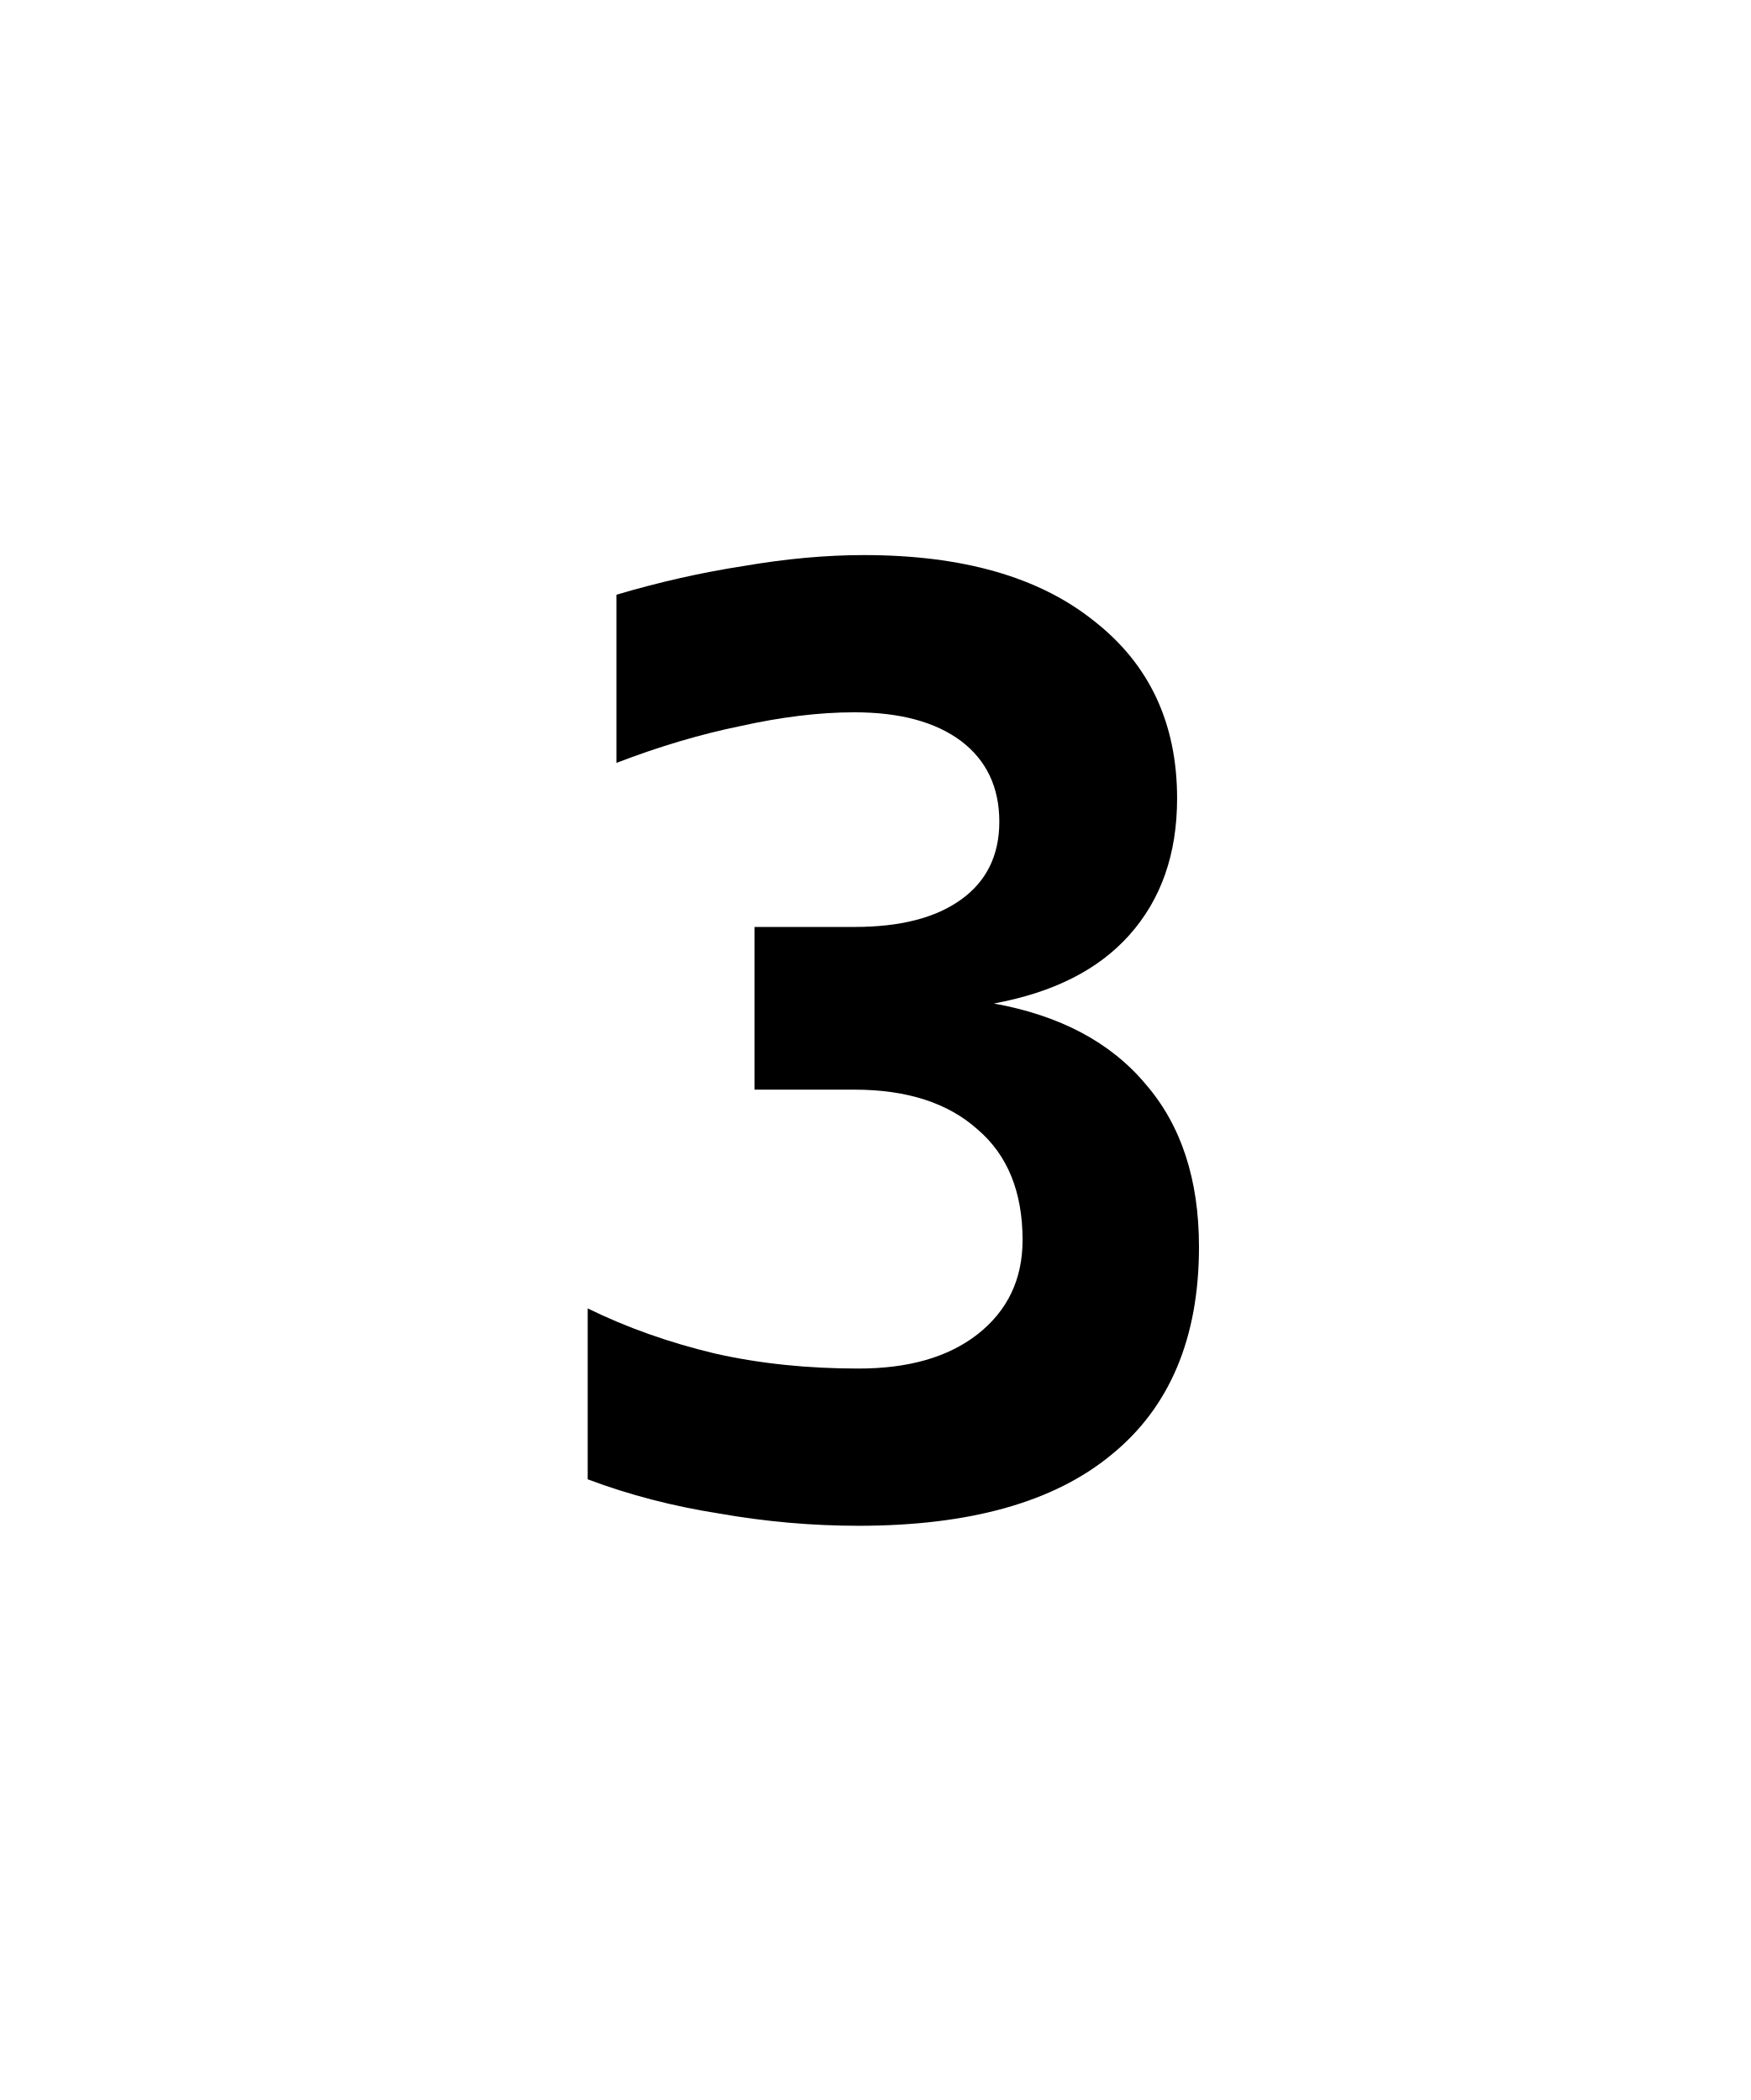
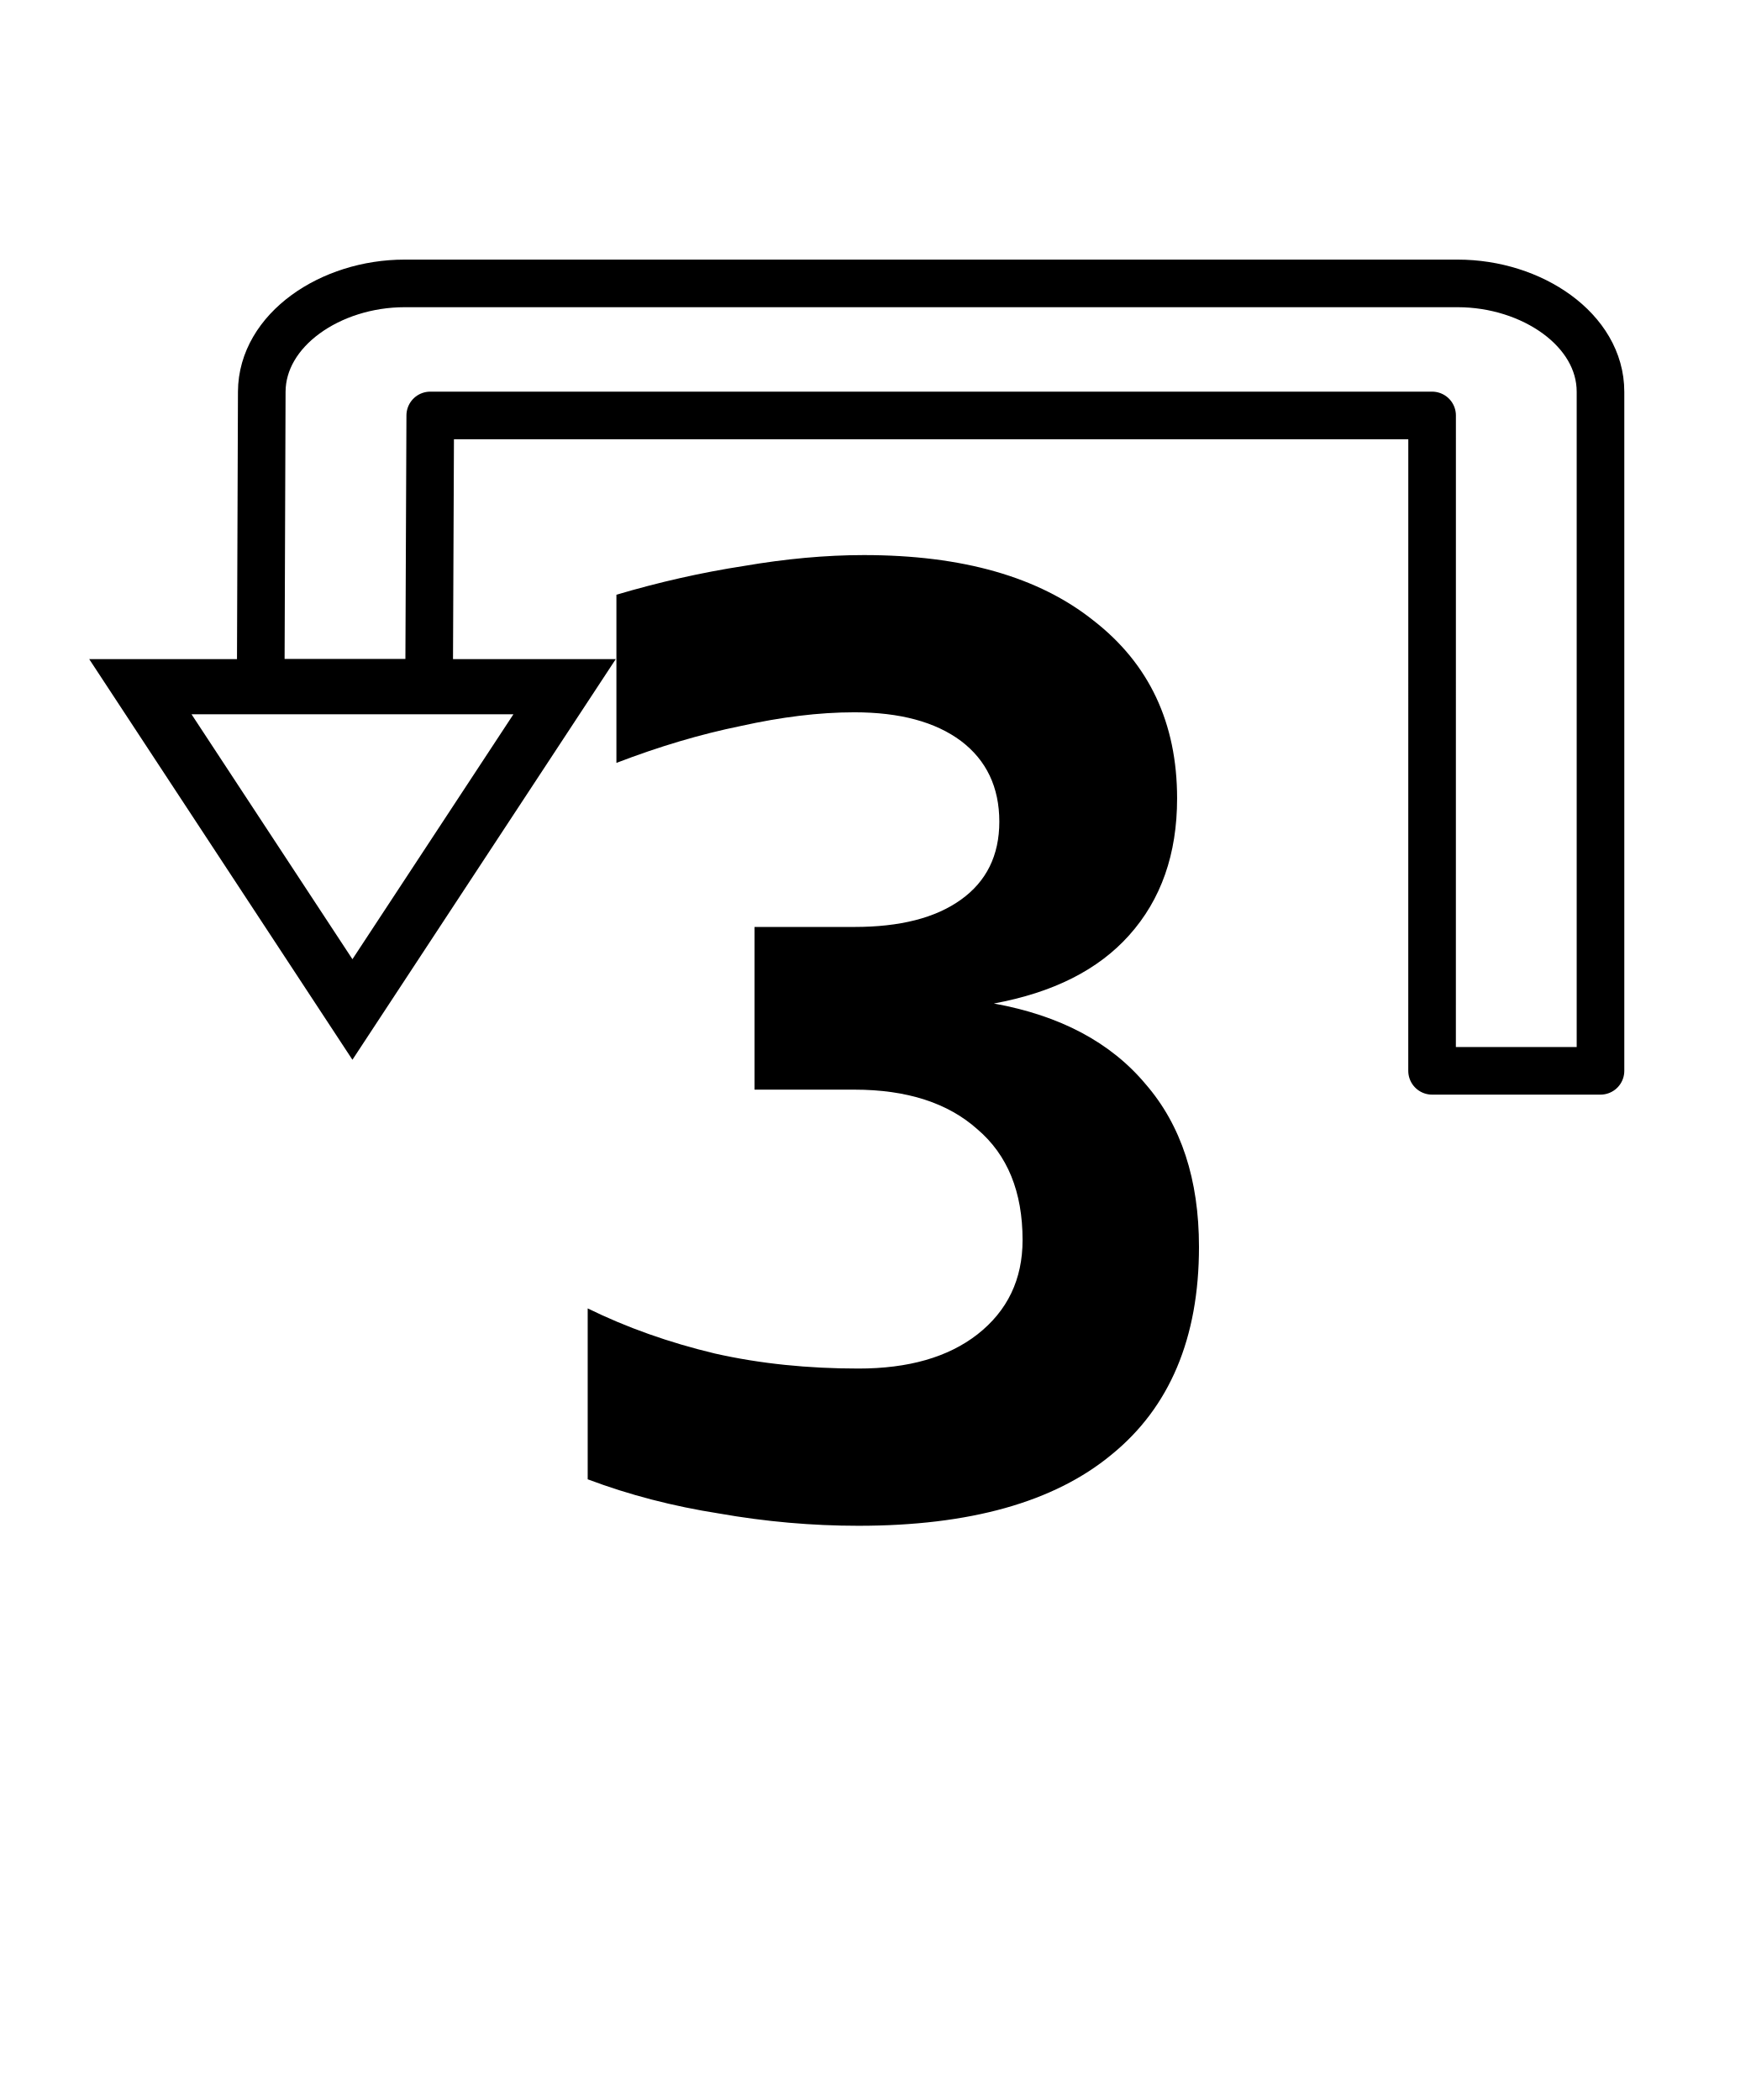
<svg xmlns="http://www.w3.org/2000/svg" version="1.1" height="48" width="40" viewBox="0 0 20 24" fill="#000000">
  <text xml:space="preserve" style="font-weight:normal;font-size:40px;font-family:'Cascadia Mono','Consolas','DejaVu Sans Mono','Menlo',monospace;fill:#000000" x="5.826" y="17.235" id="text836-5" font-family="'Cascadia Mono','Consolas','DejaVu Sans Mono','Menlo',monospace" fill="#000000">
    <tspan id="tspan834-8" x="5.826" y="17.235" style="font-weight:bold;font-size:14.667px;font-family:'Cascadia Mono','Consolas','DejaVu Sans Mono','Menlo',monospace;fill:#000000" font-family="'Cascadia Mono','Consolas','DejaVu Sans Mono','Menlo',monospace" fill="#000000">3</tspan>
  </text>
  <g id="g1717" transform="matrix(-1,0,0,1,20.57879,0)">
-     </g>
+     <path d="m 17.6,7.805 h -1.924 l -0.013,-3.057 H 4.216 l 3.67e-4,7.49 H 2.292 L 2.292,4.477 c -3.44e-5,-0.708 0.785,-1.238 1.631,-1.238 h 12.034 c 0.846,0 1.628,0.531 1.631,1.238 z" style="fill:none;stroke:#000000;stroke-width:0.544;stroke-linecap:round;stroke-linejoin:round" id="path2" />
+     <path d="M 16.552,11.537 18.975,7.848 H 14.128 Z" id="path4" style="fill:none;stroke:#000000;stroke-width:0.631" />
+   </g>
</svg>
